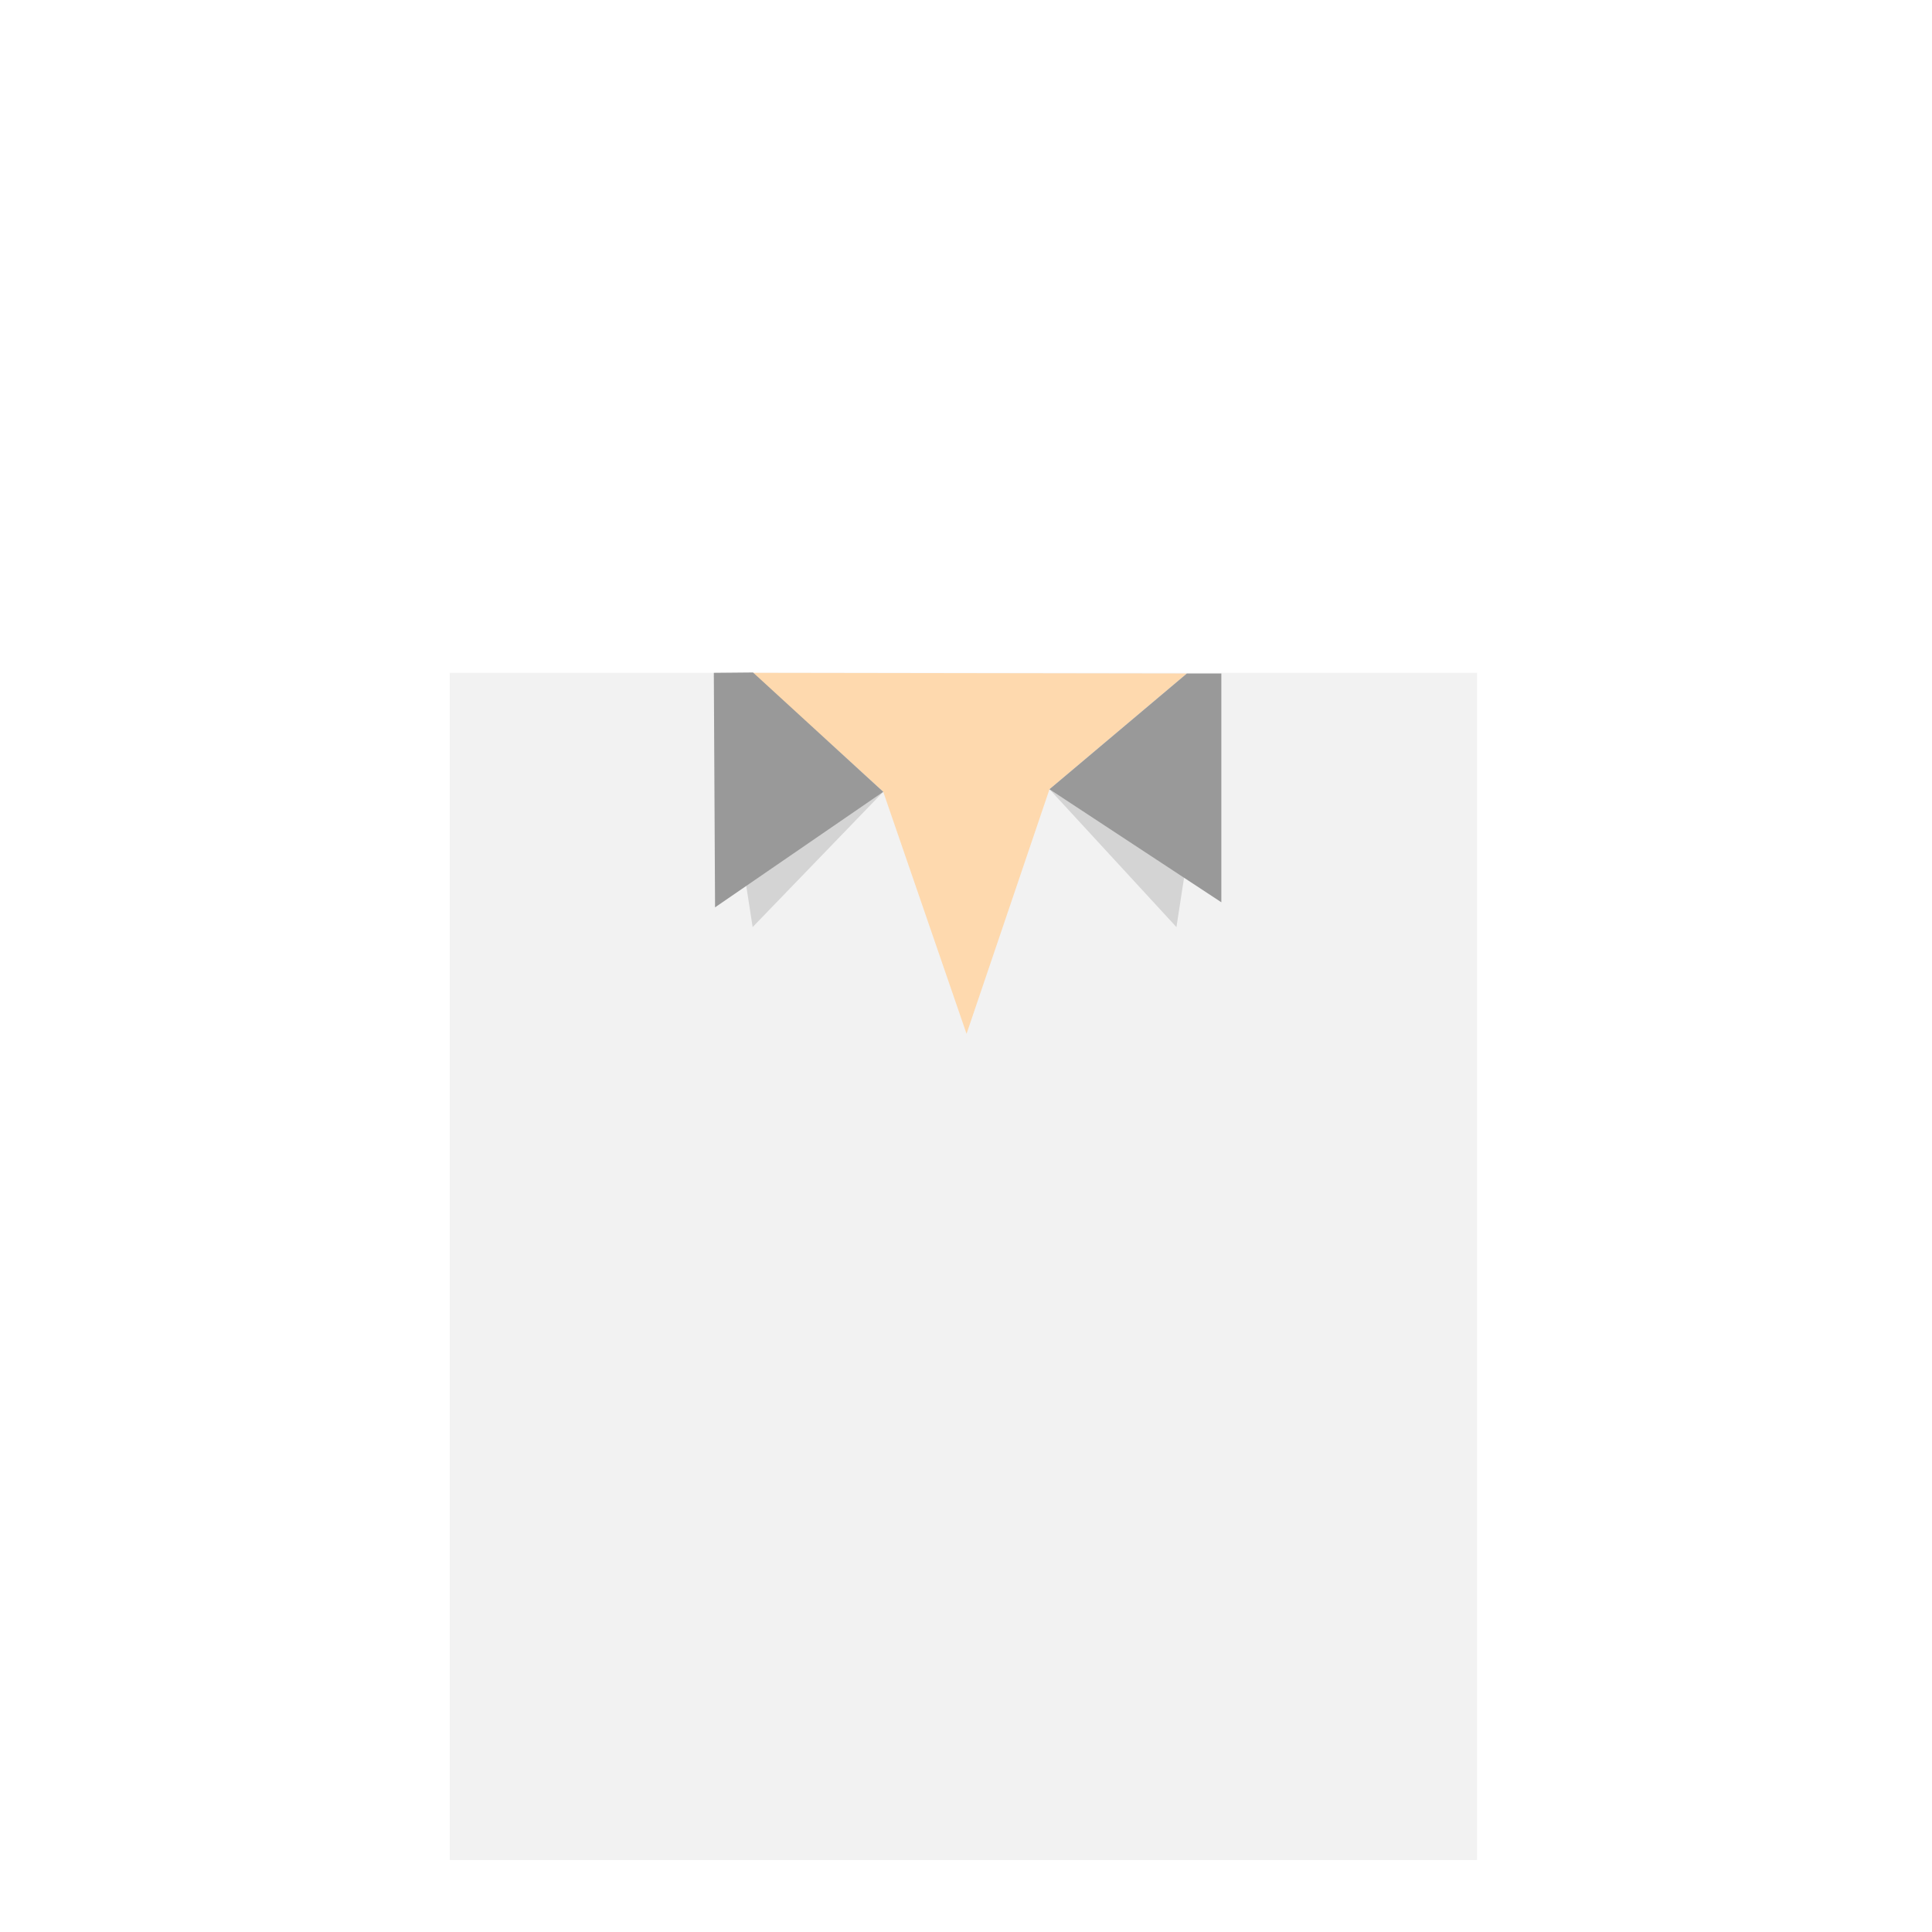
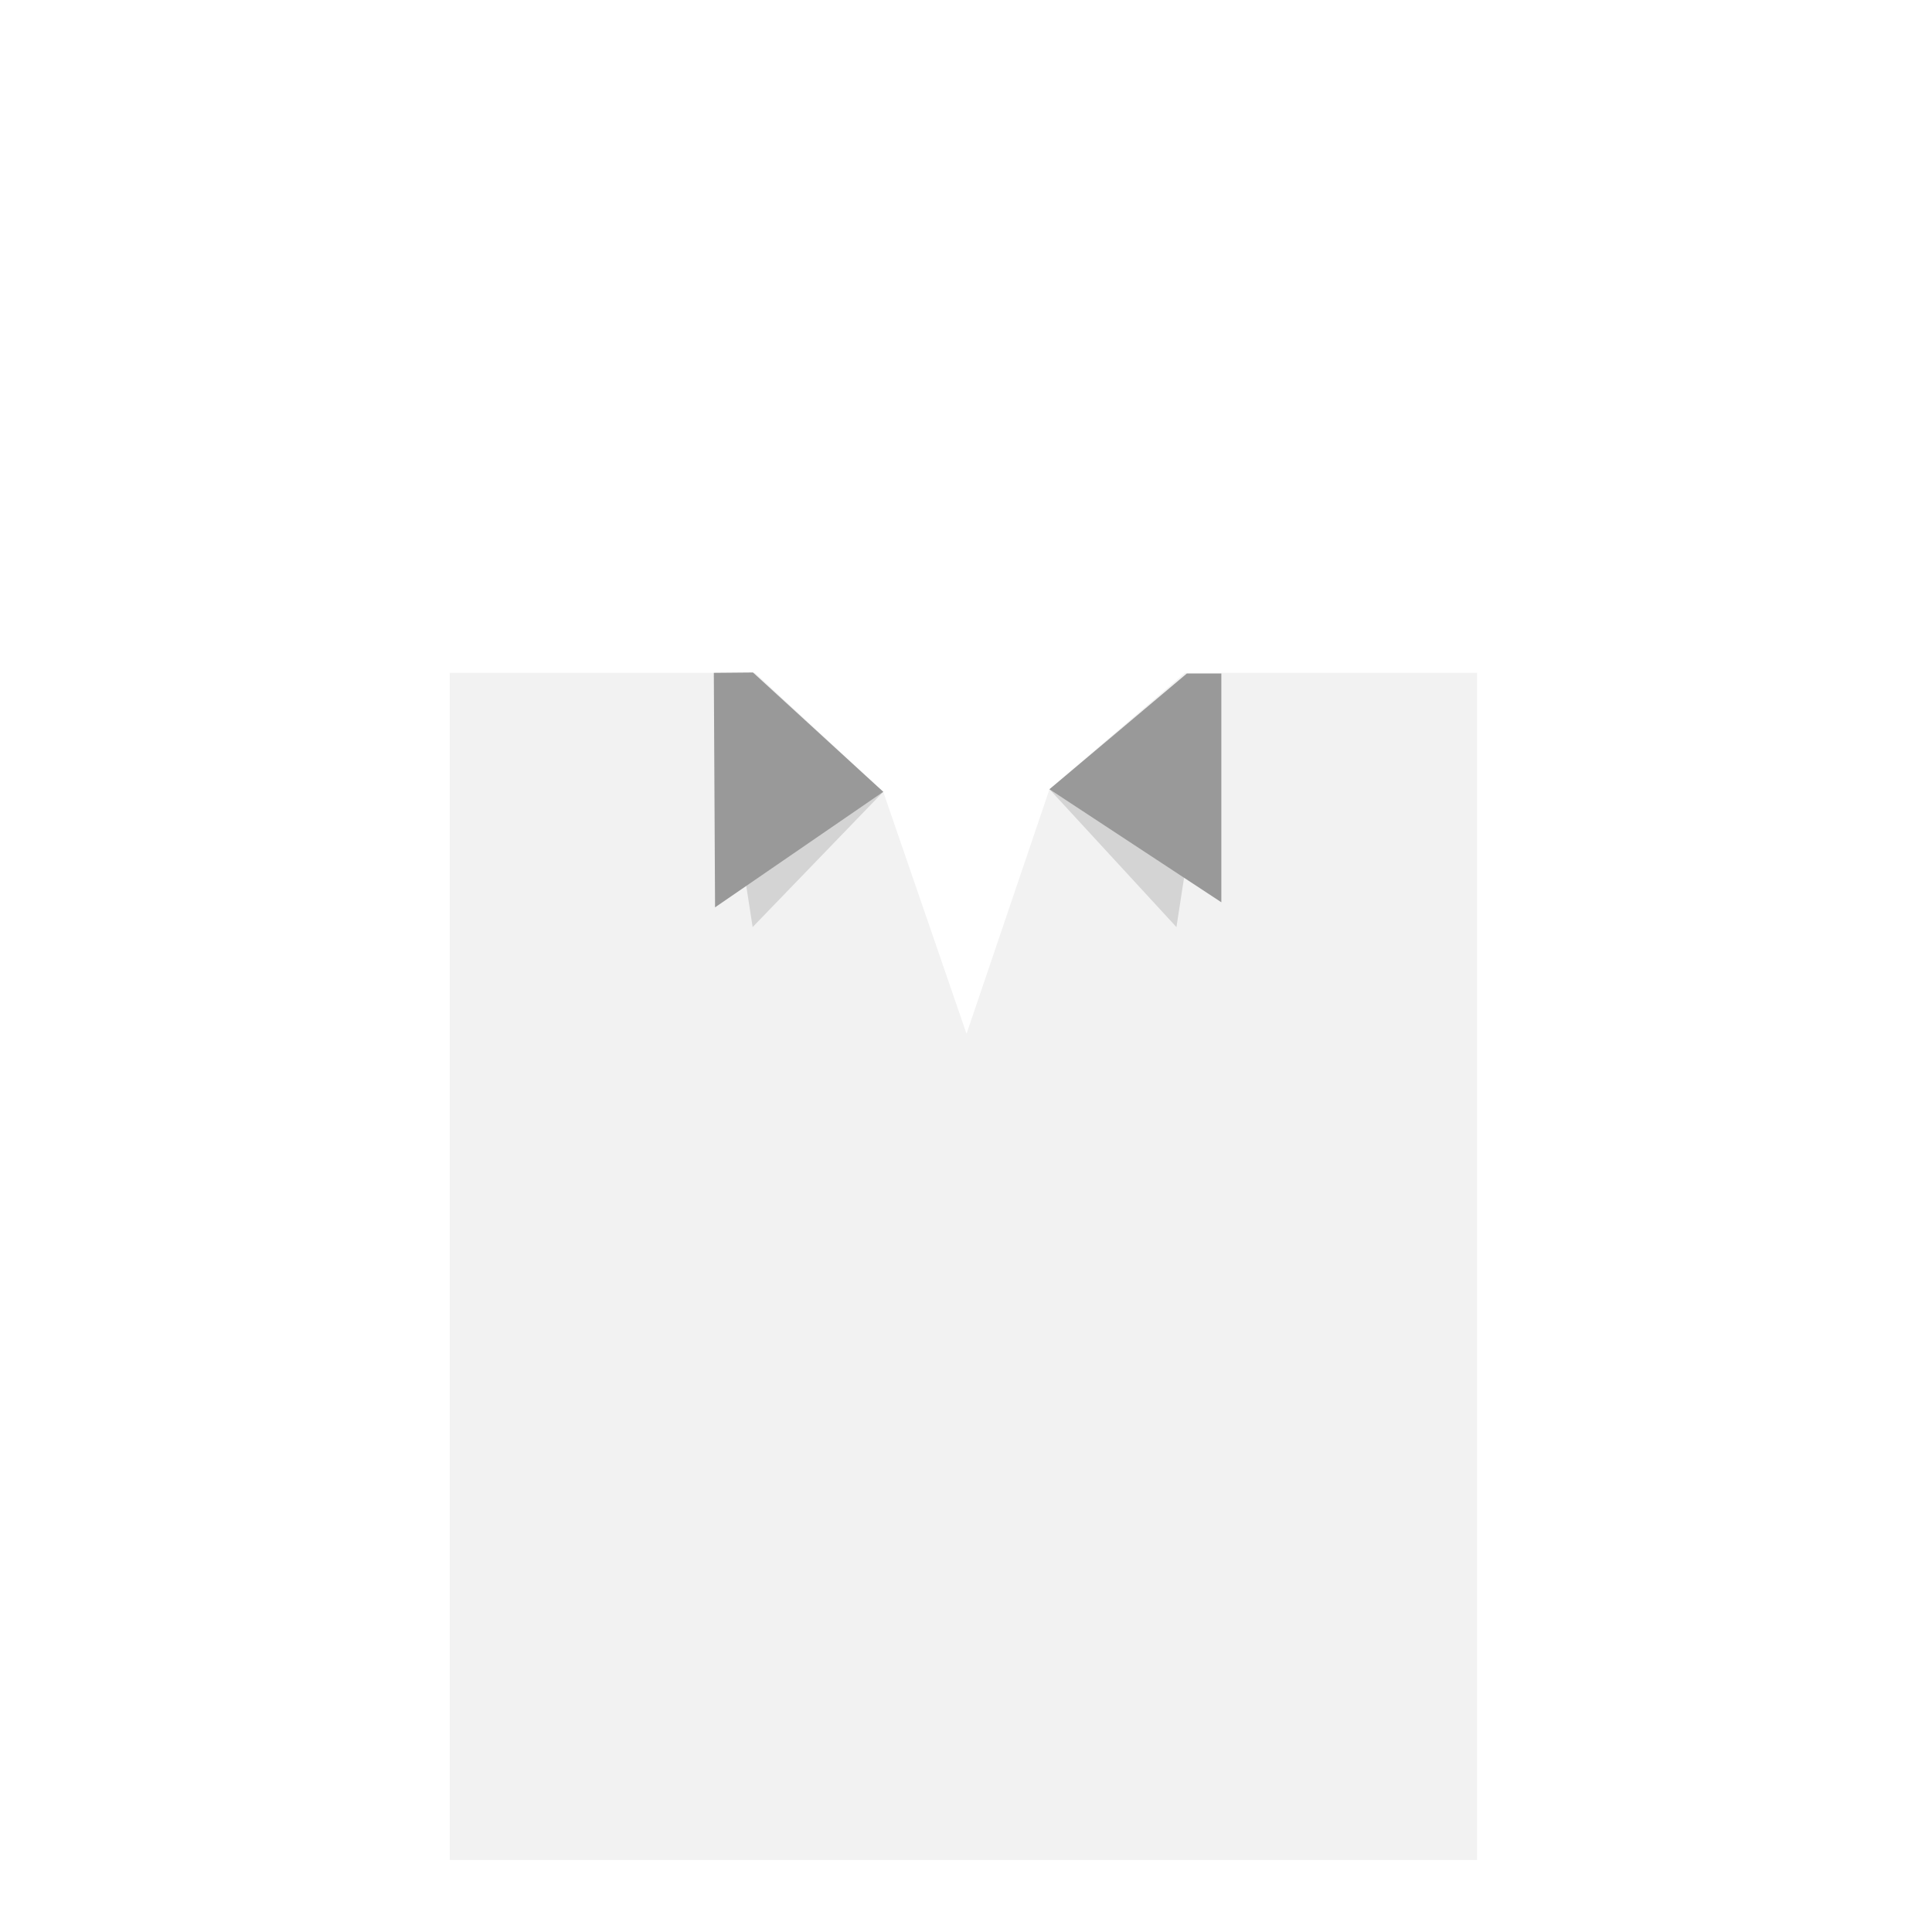
<svg xmlns="http://www.w3.org/2000/svg" version="1.1" id="content" x="0px" y="0px" width="500px" height="500px" viewBox="0 0 500 500" enable-background="new 0 0 500 500" xml:space="preserve">
-   <rect x="116.405" y="174.13" fill="#F2F2F2" width="265.854" height="307.25" />
  <g>
-     <polygon fill="#FED9AE" points="194.781,174.13 228.584,204.92 250.142,267.551 271.604,204.255 307.154,174.305  " />
+     <polygon fill="#F2F2F2" points="306.697,174.13 271.604,204.255 250.142,267.551 228.584,204.92 195.392,174.13 116.405,174.13    116.405,481.38 382.259,481.38 382.259,174.13  " />
    <polygon fill="#D4D4D4" points="228.584,204.92 194.781,239.929 184.737,175.02 195.676,176.312  " />
    <polygon fill="#D4D4D4" points="271.604,204.255 304.459,239.929 314.505,175.02 304.732,178.245  " />
    <polygon fill="#999999" points="271.604,204.255 316.084,233.508 316.084,174.305 307.154,174.305  " />
    <polygon fill="#999999" points="228.584,204.92 185.056,234.819 184.737,174.13 194.875,174.037  " />
  </g>
</svg>
